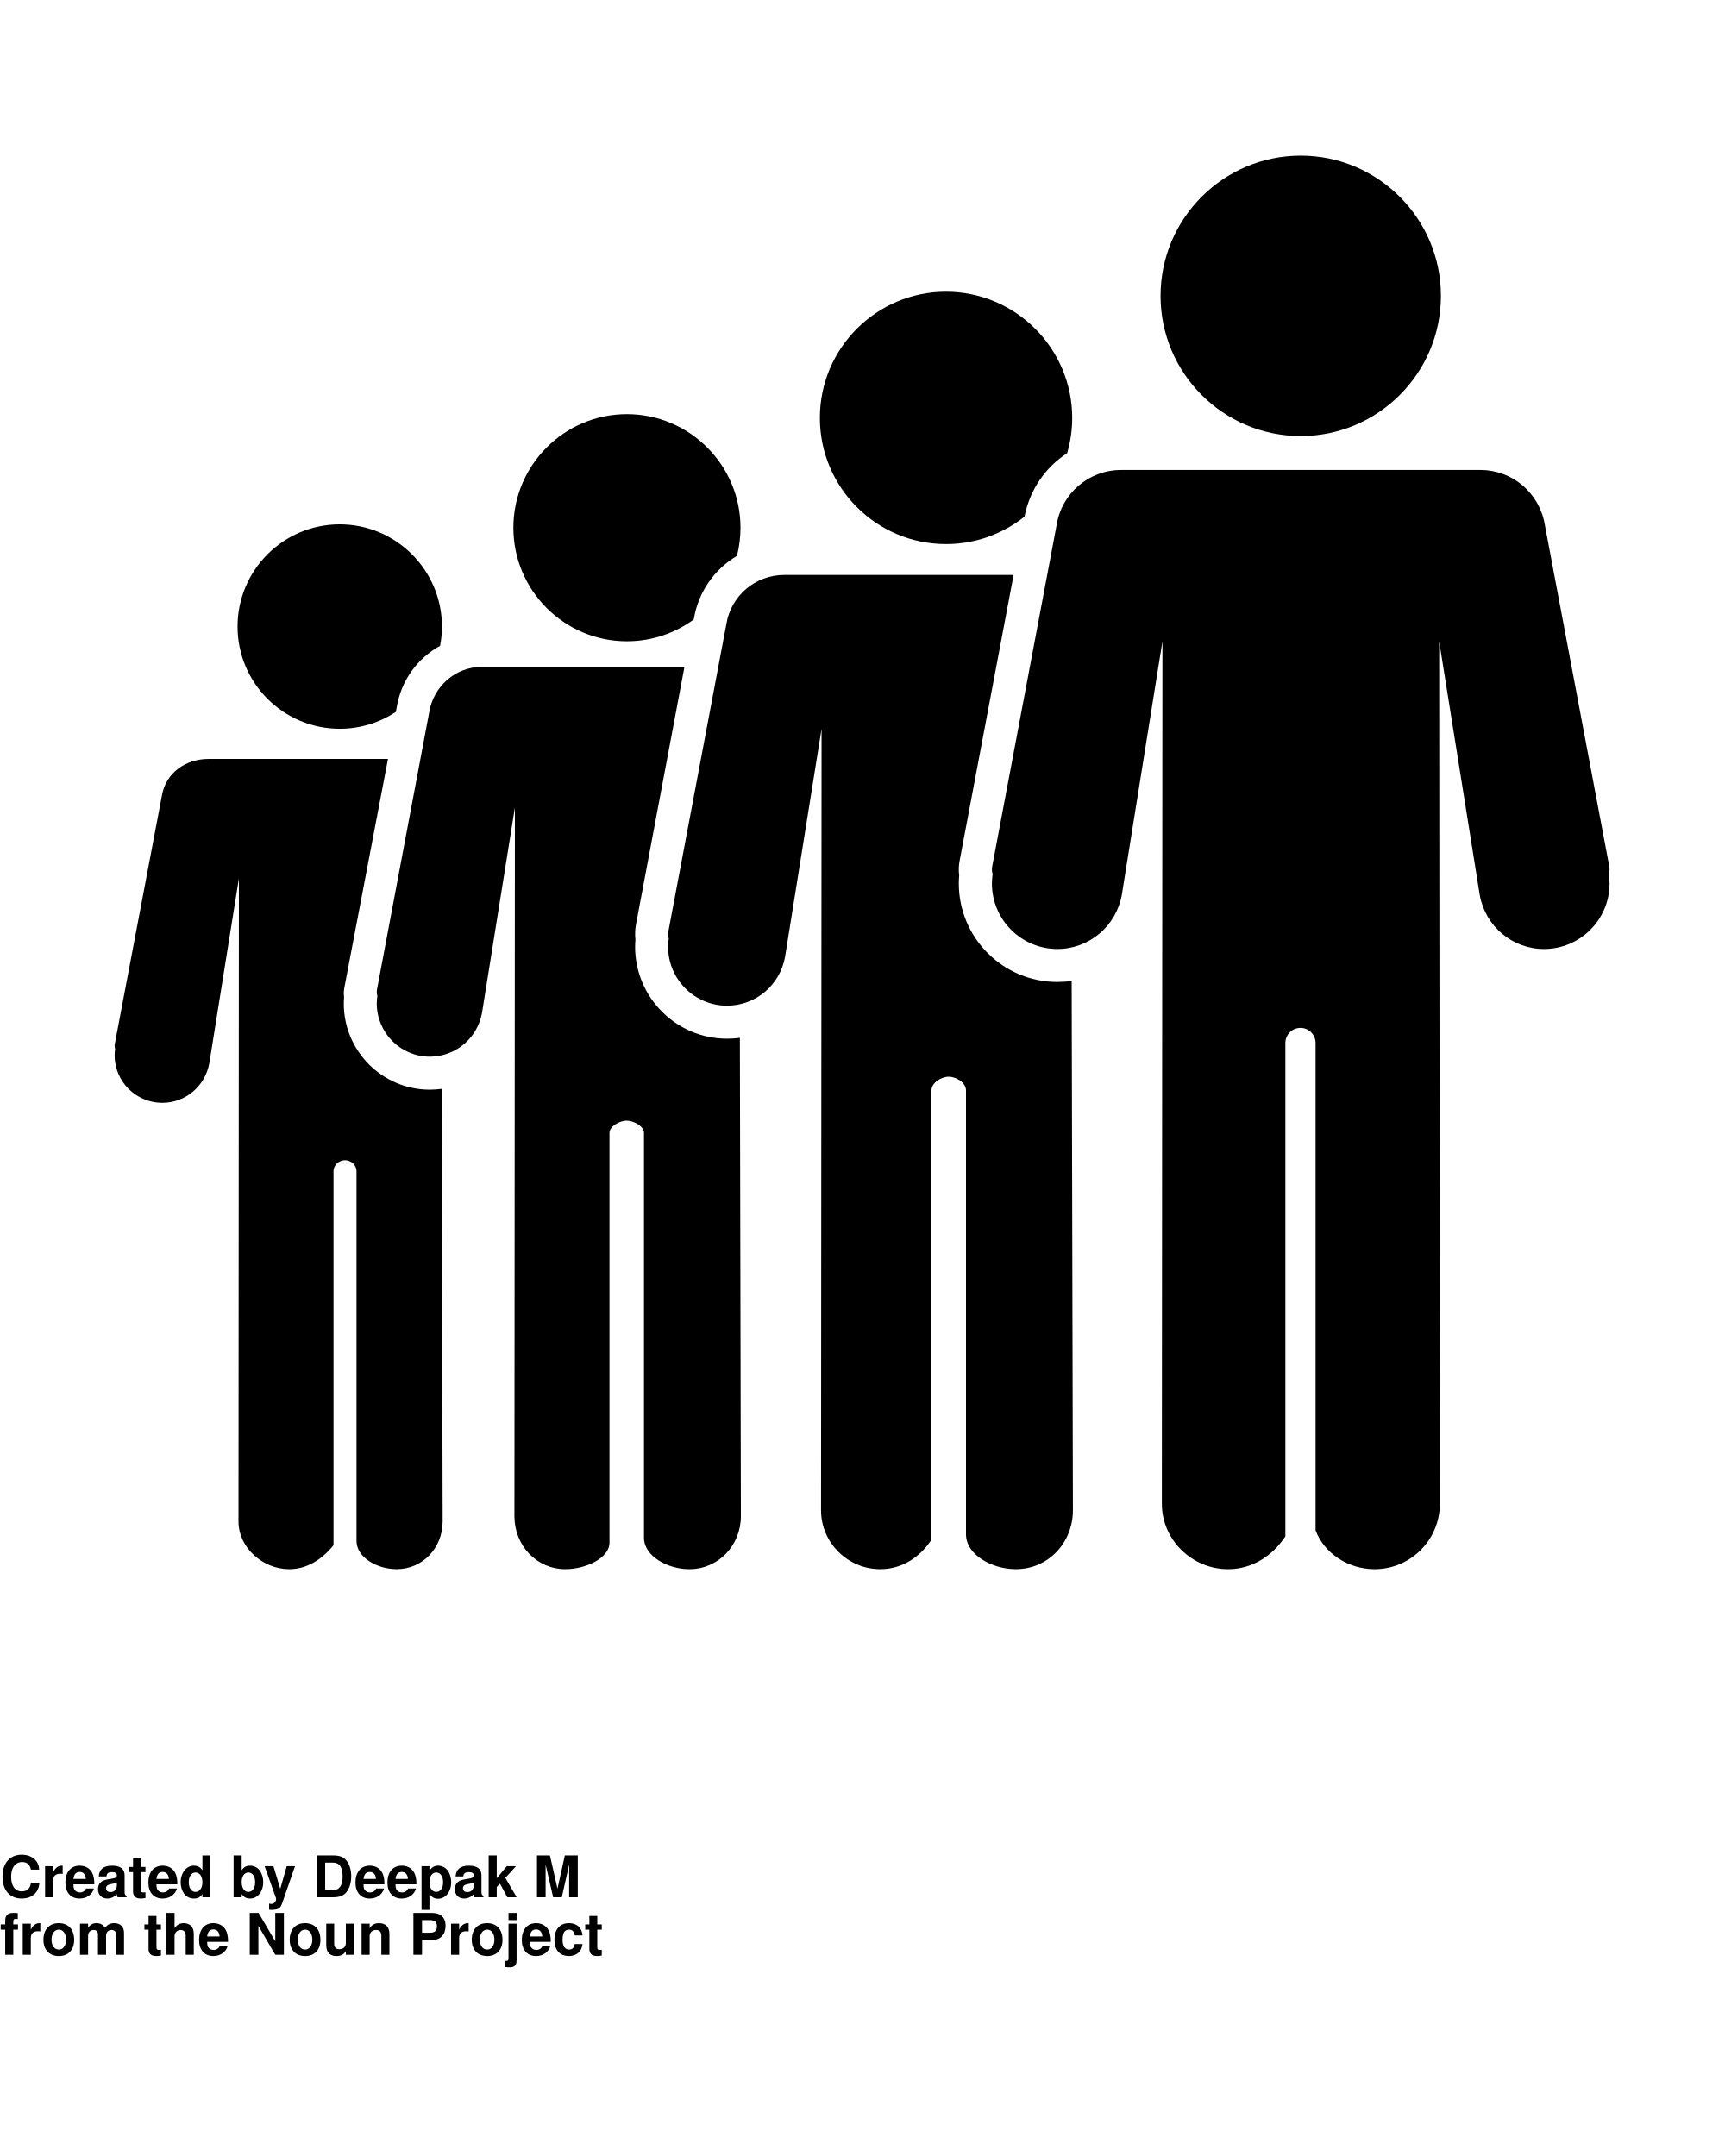
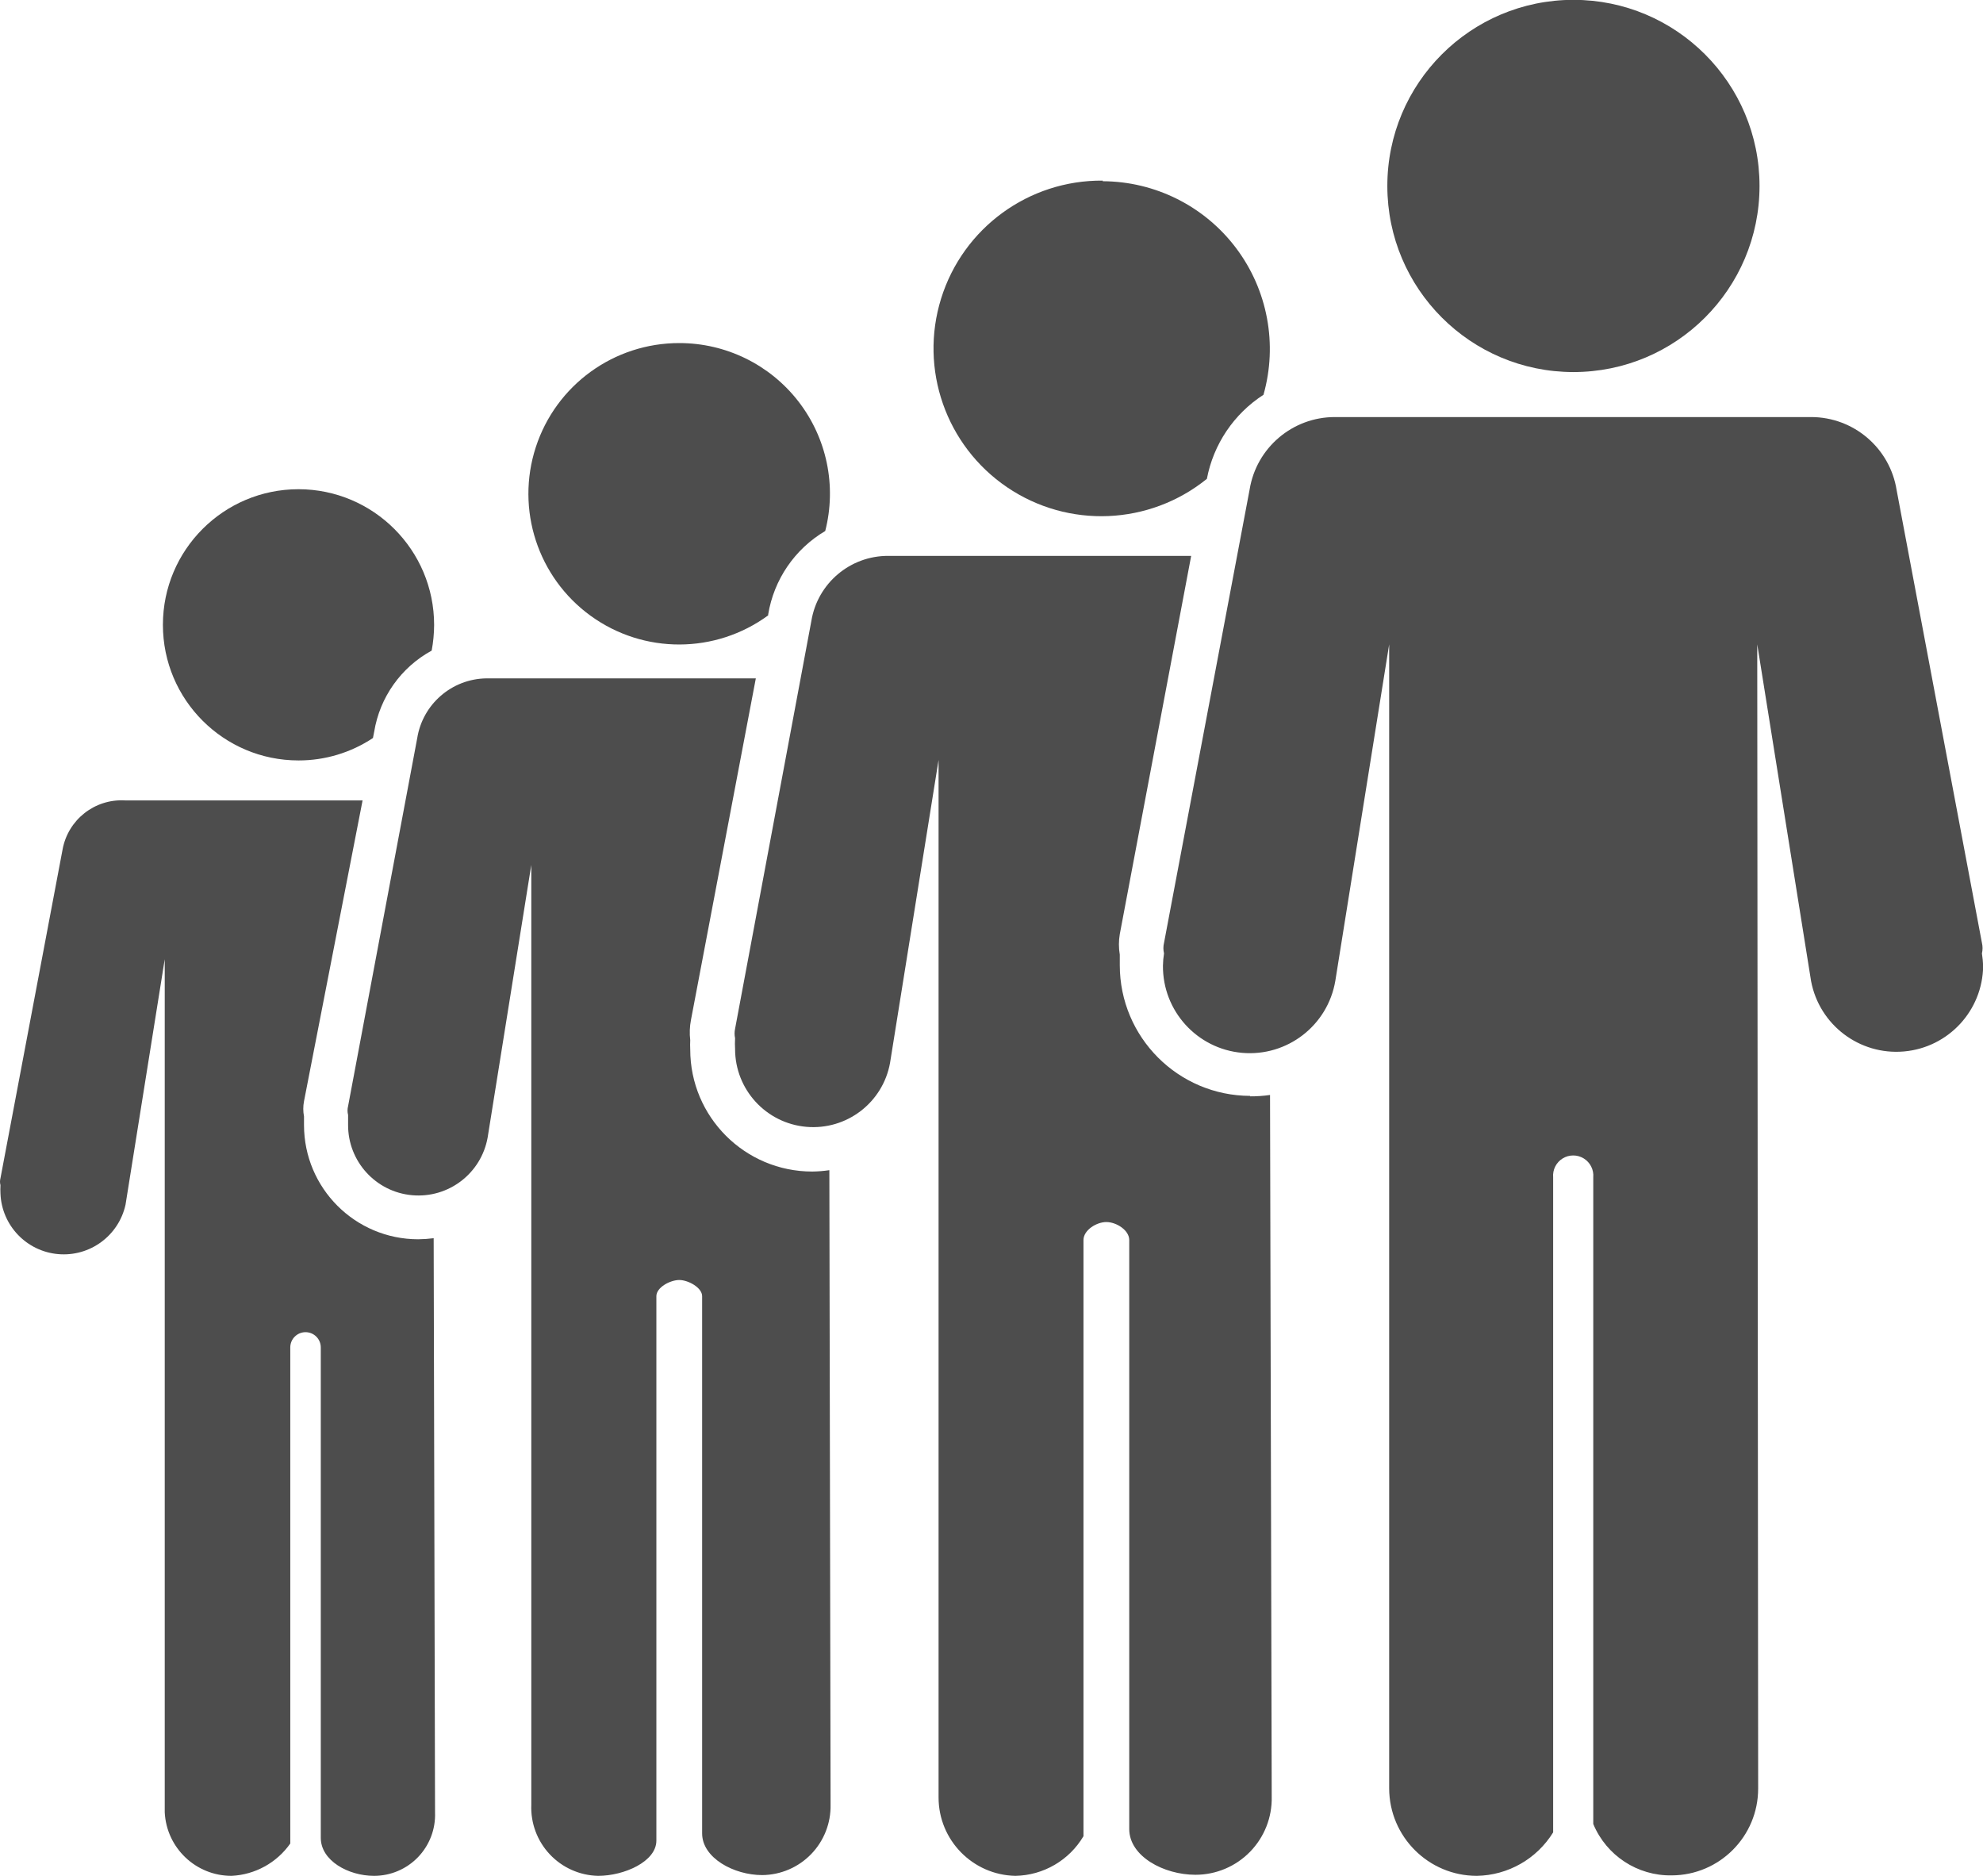
- <svg xmlns="http://www.w3.org/2000/svg" version="1.1" x="0px" y="0px" viewBox="0 0 150 187.5" enable-background="new 0 0 150 150" xml:space="preserve">
+ <svg xmlns="http://www.w3.org/2000/svg" id="Layer_1" data-name="Layer 1" viewBox="0 0 130 122.93">
+   <defs>
+     <style>
+       .cls-1 {
+         fill: #4d4d4d;
+       }
+     </style>
+   </defs>
  <g>
-     <path d="M29.54,45.599c-4.902,0-8.883,3.99-8.883,8.889c0,4.906,3.981,8.889,8.883,8.889c1.801,0,3.479-0.54,4.881-1.464   l0.081-0.426c0.391-2.337,1.82-4.253,3.768-5.322c0.104-0.543,0.161-1.103,0.161-1.676C38.429,49.589,34.439,45.599,29.54,45.599z    M37.375,94.766c-4.124,0-7.479-3.358-7.479-7.485c0-0.195,0.01-0.38,0.024-0.557c-0.044-0.407-0.027-0.579,0.051-0.974L33.739,66   H18.155c-2.046,0-3.763,1.242-4.084,3.23L9.986,90.771c-0.036,0.173-0.021,0.287,0.025,0.446c-0.025,0.203-0.045,0.364-0.045,0.551   c0,2.295,1.863,4.142,4.151,4.142c2.005,0,3.718-1.441,4.084-3.433l2.574-16.083l-0.036,55.922c0,2.289,2.125,4.149,4.411,4.149   c1.535,0,2.851-0.842,3.851-2.081v-32.528c0-0.528,0.472-0.957,1.001-0.957c0.528,0,0.999,0.429,0.999,0.957v32.152   c0,1.446,1.802,2.456,3.488,2.456c2.287,0,4.004-1.866,4.004-4.151l-0.094-37.616C38.083,94.738,37.7,94.766,37.375,94.766z" />
-     <path d="M54.514,36.016c-5.446,0-9.872,4.434-9.872,9.877c0,5.452,4.425,9.876,9.872,9.876c2.171,0,4.181-0.706,5.813-1.897   l0.012-0.065c0.395-2.358,1.804-4.312,3.745-5.466c0.2-0.783,0.307-1.602,0.307-2.447C64.392,40.449,59.958,36.016,54.514,36.016z    M63.219,90.331c-4.406,0-7.992-3.586-7.992-7.993c0-0.214,0.012-0.417,0.029-0.61c-0.049-0.423-0.033-0.922,0.049-1.337L59.518,58   H41.864c-2.274,0-4.182,1.721-4.539,3.931l-4.539,24.104c-0.041,0.195-0.022,0.404,0.028,0.582c-0.028,0.227-0.05,0.449-0.05,0.655   c0,2.55,2.07,4.622,4.611,4.622c2.229,0,4.131-1.59,4.539-3.803l2.861-17.863l-0.042,61.623c0,2.545,1.903,4.613,4.445,4.613   c1.705,0,3.821-0.933,3.821-2.311V98.523c0-0.587,0.913-1.063,1.501-1.063c0.587,0,1.499,0.477,1.499,1.063v35.213   c0,1.607,2.069,2.729,3.943,2.729c2.54,0,4.483-2.072,4.483-4.611l-0.087-41.595C63.99,90.307,63.58,90.331,63.219,90.331z" />
-     <path d="M82.262,25.368c-6.052,0-10.968,4.927-10.968,10.974c0,6.057,4.917,10.974,10.968,10.974c2.58,0,4.954-0.897,6.83-2.393   c0.452-2.339,1.822-4.291,3.704-5.513c0.284-0.974,0.439-2.003,0.439-3.068C93.235,30.295,88.31,25.368,82.262,25.368z    M91.935,85.397c-4.72,0-8.56-3.843-8.56-8.567c0-0.242,0.013-0.472,0.032-0.689c-0.058-0.457-0.041-0.895,0.049-1.341L88.139,50   H68.206c-2.525,0-4.644,1.809-5.042,4.266l-5.043,26.73c-0.044,0.215-0.025,0.423,0.032,0.622c-0.032,0.25-0.057,0.485-0.057,0.714   c0,2.834,2.301,5.129,5.124,5.129c2.477,0,4.591-1.769,5.044-4.228l3.178-19.851l-0.046,67.959c0,2.826,2.325,5.123,5.147,5.123   c1.895,0,3.457-1.036,4.457-2.568V94.821c0-0.653,0.846-1.183,1.5-1.183c0.652,0,1.5,0.529,1.5,1.183v38.612   c0,1.784,2.256,3.031,4.337,3.031c2.824,0,4.96-2.303,4.96-5.124l-0.108-46.028C92.801,85.367,92.335,85.397,91.935,85.397z" />
-     <path d="M113.106,37.922c6.72,0,12.192-5.463,12.192-12.193c0-6.719-5.473-12.194-12.192-12.194   c-6.726,0-12.188,5.475-12.188,12.194C100.919,32.459,106.381,37.922,113.106,37.922z M139.895,76.034   c0.069-0.22,0.084-0.454,0.04-0.693l-5.597-29.675c-0.447-2.766-2.803-4.794-5.609-4.794h-31.24c-2.807,0-5.161,2.029-5.603,4.756   l-5.604,29.71c-0.051,0.24-0.027,0.475,0.034,0.695c-0.034,0.277-0.062,0.541-0.062,0.798c0,3.147,2.556,5.699,5.692,5.699   c2.751,0,5.102-1.967,5.603-4.698l3.533-22.057l-0.051,74.998c0,3.141,2.618,5.692,5.756,5.692c2.105,0,3.86-1.151,4.985-2.853   V90.707c0-0.726,0.589-1.314,1.314-1.314s1.313,0.589,1.313,1.314v42.389c0.75,1.984,2.824,3.369,5.137,3.369   c3.138,0,5.67-2.56,5.67-5.692l-0.06-74.998l3.531,22.083c0.498,2.706,2.837,4.673,5.582,4.673c3.143,0,5.703-2.552,5.703-5.7   C139.965,76.575,139.935,76.312,139.895,76.034z" />
+     <path class="cls-1" d="M22.54,38.1a8.89,8.89,0,0,0,0,17.78,8.79,8.79,0,0,0,4.88-1.47L27.5,54a7.42,7.42,0,0,1,3.77-5.32A9.38,9.38,0,0,0,31.43,47,8.9,8.9,0,0,0,22.54,38.1Zm7.84,49.17a7.49,7.49,0,0,1-7.48-7.49c0-.19,0-.38,0-.56a2.64,2.64,0,0,1,0-1L26.74,58.5H11.16a3.93,3.93,0,0,0-4.09,3.23L3,83.27a.86.86,0,0,0,0,.45,5.28,5.28,0,0,0,0,.55A4.15,4.15,0,0,0,11.2,85l2.57-16.09,0,55.93A4.38,4.38,0,0,0,18.15,129,5,5,0,0,0,22,126.88V94.36a1,1,0,0,1,2,0v32.15C24,128,25.8,129,27.49,129a4,4,0,0,0,4-4.15L31.4,87.2A8.74,8.74,0,0,1,30.38,87.27Z" transform="translate(-2.97 -6.03)" />
+     <path class="cls-1" d="M47.51,28.52a9.88,9.88,0,1,0,5.82,17.85v-.06a7.82,7.82,0,0,1,3.74-5.47,9.87,9.87,0,0,0-9.57-12.32Zm8.71,54.31a8,8,0,0,1-8-8,5.79,5.79,0,0,1,0-.61,4.31,4.31,0,0,1,.05-1.34L52.52,50.5H34.86a4.66,4.66,0,0,0-4.54,3.93L25.79,78.54a1.14,1.14,0,0,0,0,.58c0,.22,0,.45,0,.65a4.61,4.61,0,0,0,9.15.82l2.86-17.86,0,61.62A4.48,4.48,0,0,0,42.18,129c1.7,0,3.82-.93,3.82-2.31V91c0-.58.91-1.06,1.5-1.06S49,90.44,49,91v35.22c0,1.6,2.07,2.73,3.94,2.73a4.52,4.52,0,0,0,4.48-4.62l-.08-41.59A8.32,8.32,0,0,1,56.22,82.83Z" transform="translate(-2.97 -6.03)" />
+     <path class="cls-1" d="M75.26,17.87a11,11,0,1,0,6.83,19.55,8.42,8.42,0,0,1,3.71-5.51,11,11,0,0,0-10.54-14Zm9.67,60a8.57,8.57,0,0,1-8.55-8.57q0-.36,0-.69a4,4,0,0,1,0-1.34l4.68-24.8H61.21a5.09,5.09,0,0,0-5.05,4.27l-5,26.73a1.44,1.44,0,0,0,0,.62,5.92,5.92,0,0,0,0,.71,5.12,5.12,0,0,0,10.16.9l3.18-19.85,0,68A5.14,5.14,0,0,0,69.54,129,5.3,5.3,0,0,0,74,126.4V87.32c0-.65.85-1.18,1.5-1.18s1.5.53,1.5,1.18v38.61c0,1.79,2.26,3,4.34,3a5,5,0,0,0,5-5.12l-.11-46A8.79,8.79,0,0,1,84.93,77.9Z" transform="translate(-2.97 -6.03)" />
+     <path class="cls-1" d="M106.11,30.42A12.2,12.2,0,1,0,93.92,18.23,12.2,12.2,0,0,0,106.11,30.42ZM132.9,68.53a1.46,1.46,0,0,0,0-.69l-5.59-29.67a5.68,5.68,0,0,0-5.61-4.8H90.49a5.66,5.66,0,0,0-5.6,4.76L79.28,67.84a1.46,1.46,0,0,0,0,.69,5.65,5.65,0,0,0-.07.8,5.69,5.69,0,0,0,11.3,1l3.53-22.06,0,75A5.75,5.75,0,0,0,99.79,129a6,6,0,0,0,5-2.85V83.21a1.32,1.32,0,1,1,2.63,0V125.6a5.47,5.47,0,0,0,5.14,3.37,5.69,5.69,0,0,0,5.67-5.7l-.06-75,3.53,22.08a5.69,5.69,0,0,0,11.28-1A7.55,7.55,0,0,0,132.9,68.53Z" transform="translate(-2.97 -6.03)" />
  </g>
-   <text x="0" y="165" fill="#000000" font-size="5px" font-weight="bold" font-family="'Helvetica Neue', Helvetica, Arial-Unicode, Arial, Sans-serif">Created by Deepak M</text>
-   <text x="0" y="170" fill="#000000" font-size="5px" font-weight="bold" font-family="'Helvetica Neue', Helvetica, Arial-Unicode, Arial, Sans-serif">from the Noun Project</text>
</svg>
